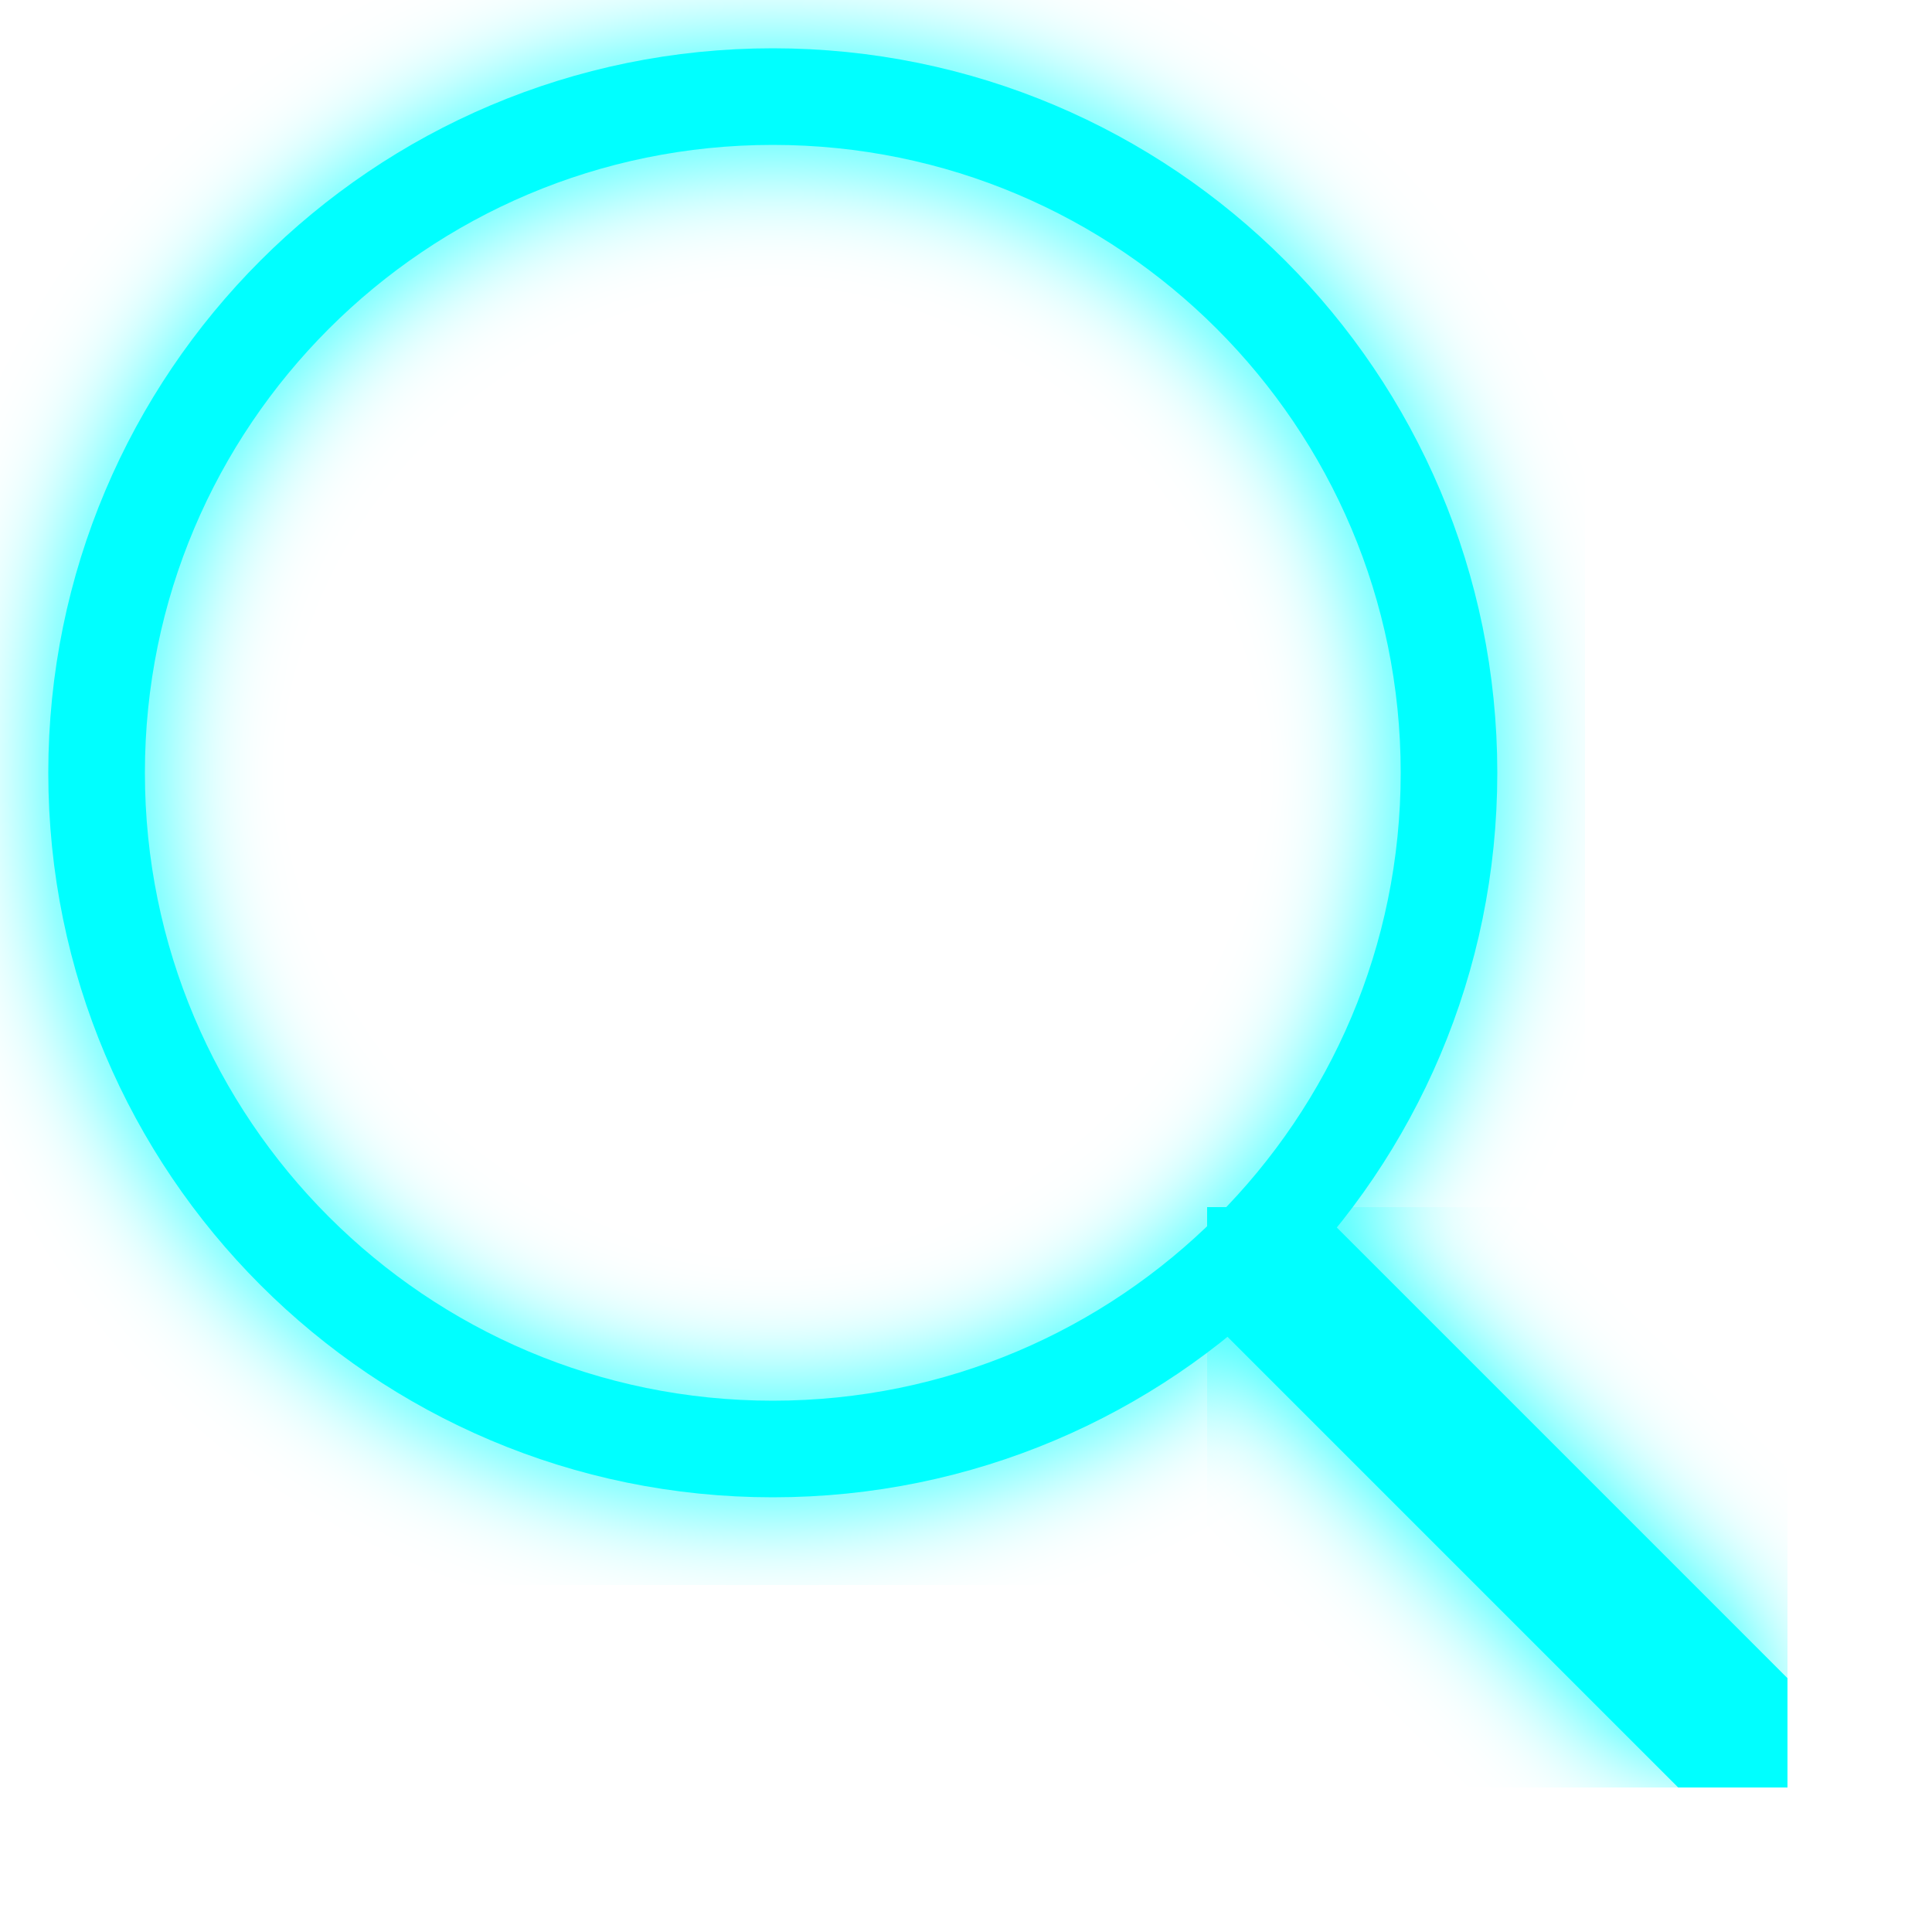
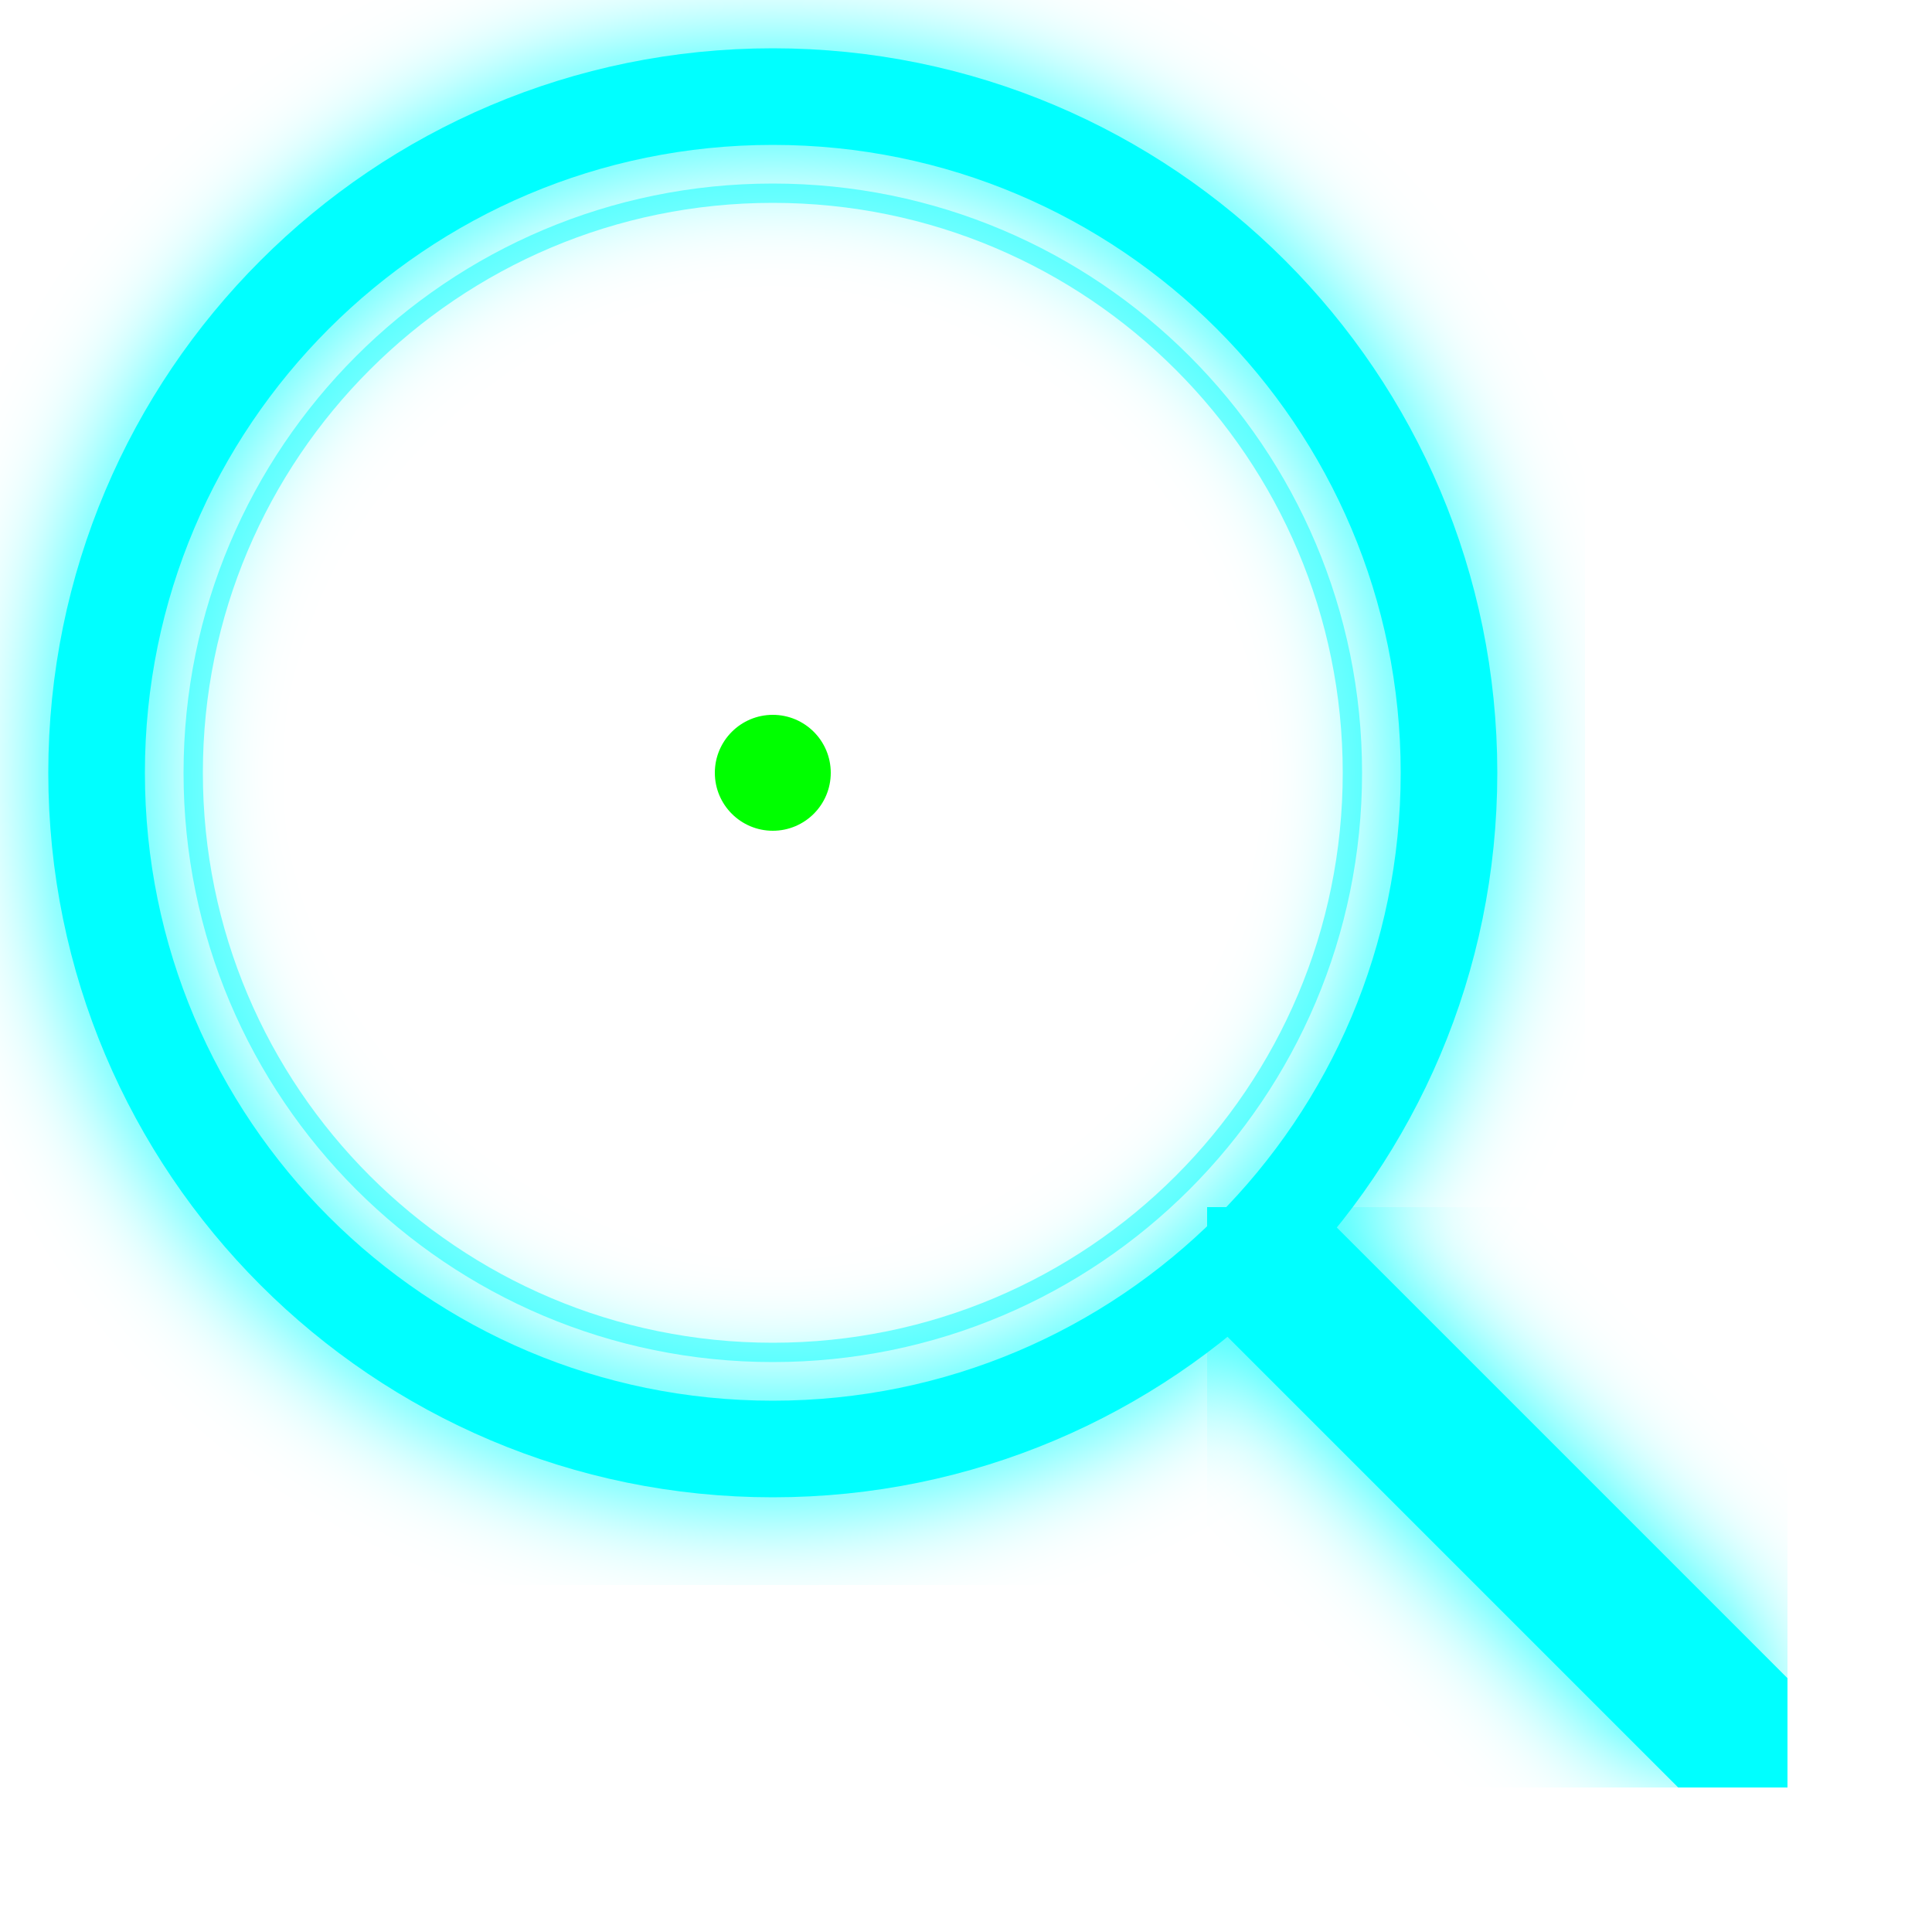
<svg xmlns="http://www.w3.org/2000/svg" viewBox="0 0 100 100">
  <defs>
    <filter id="glow">
      <feGaussianBlur stdDeviation="3" result="coloredBlur" />
      <feMerge>
        <feMergeNode in="coloredBlur" />
        <feMergeNode in="SourceGraphic" />
      </feMerge>
    </filter>
  </defs>
-   <circle cx="40" cy="40" r="35" fill="none" stroke="#00ffff" stroke-width="5" filter="url(#glow)" />
-   <line x1="65" y1="65" x2="90" y2="90" stroke="#00ffff" stroke-width="8" stroke-linecap="round" filter="url(#glow)" />
+   <circle cx="40" cy="40" r="35" fill="none" stroke="#00ffff" stroke-width="5" filter="url(#glow)">
+     <animate attributeName="stroke-opacity" values="0.8;1;0.8" dur="2s" repeatCount="indefinite" />
+   </circle>
+   <line x1="65" y1="65" x2="90" y2="90" stroke="#00ffff" stroke-width="8" stroke-linecap="round" filter="url(#glow)">
+     <animate attributeName="stroke-opacity" values="0.8;1;0.8" dur="2s" repeatCount="indefinite" />
+   </line>
+   <circle cx="40" cy="40" r="3" fill="#00ff00">
+     <animate attributeName="r" values="3;6;3" dur="1.5s" repeatCount="indefinite" />
+     <animate attributeName="opacity" values="0.7;1;0.7" dur="1.5s" repeatCount="indefinite" />
+   </circle>
+   <circle cx="40" cy="40" r="30" fill="none" stroke="#00ffff" stroke-width="1" opacity="0.5">
+     <animate attributeName="r" values="30;45;30" dur="2s" repeatCount="indefinite" />
+     <animate attributeName="opacity" values="0.5;0;0.5" dur="2s" repeatCount="indefinite" />
+   </circle>
</svg>
